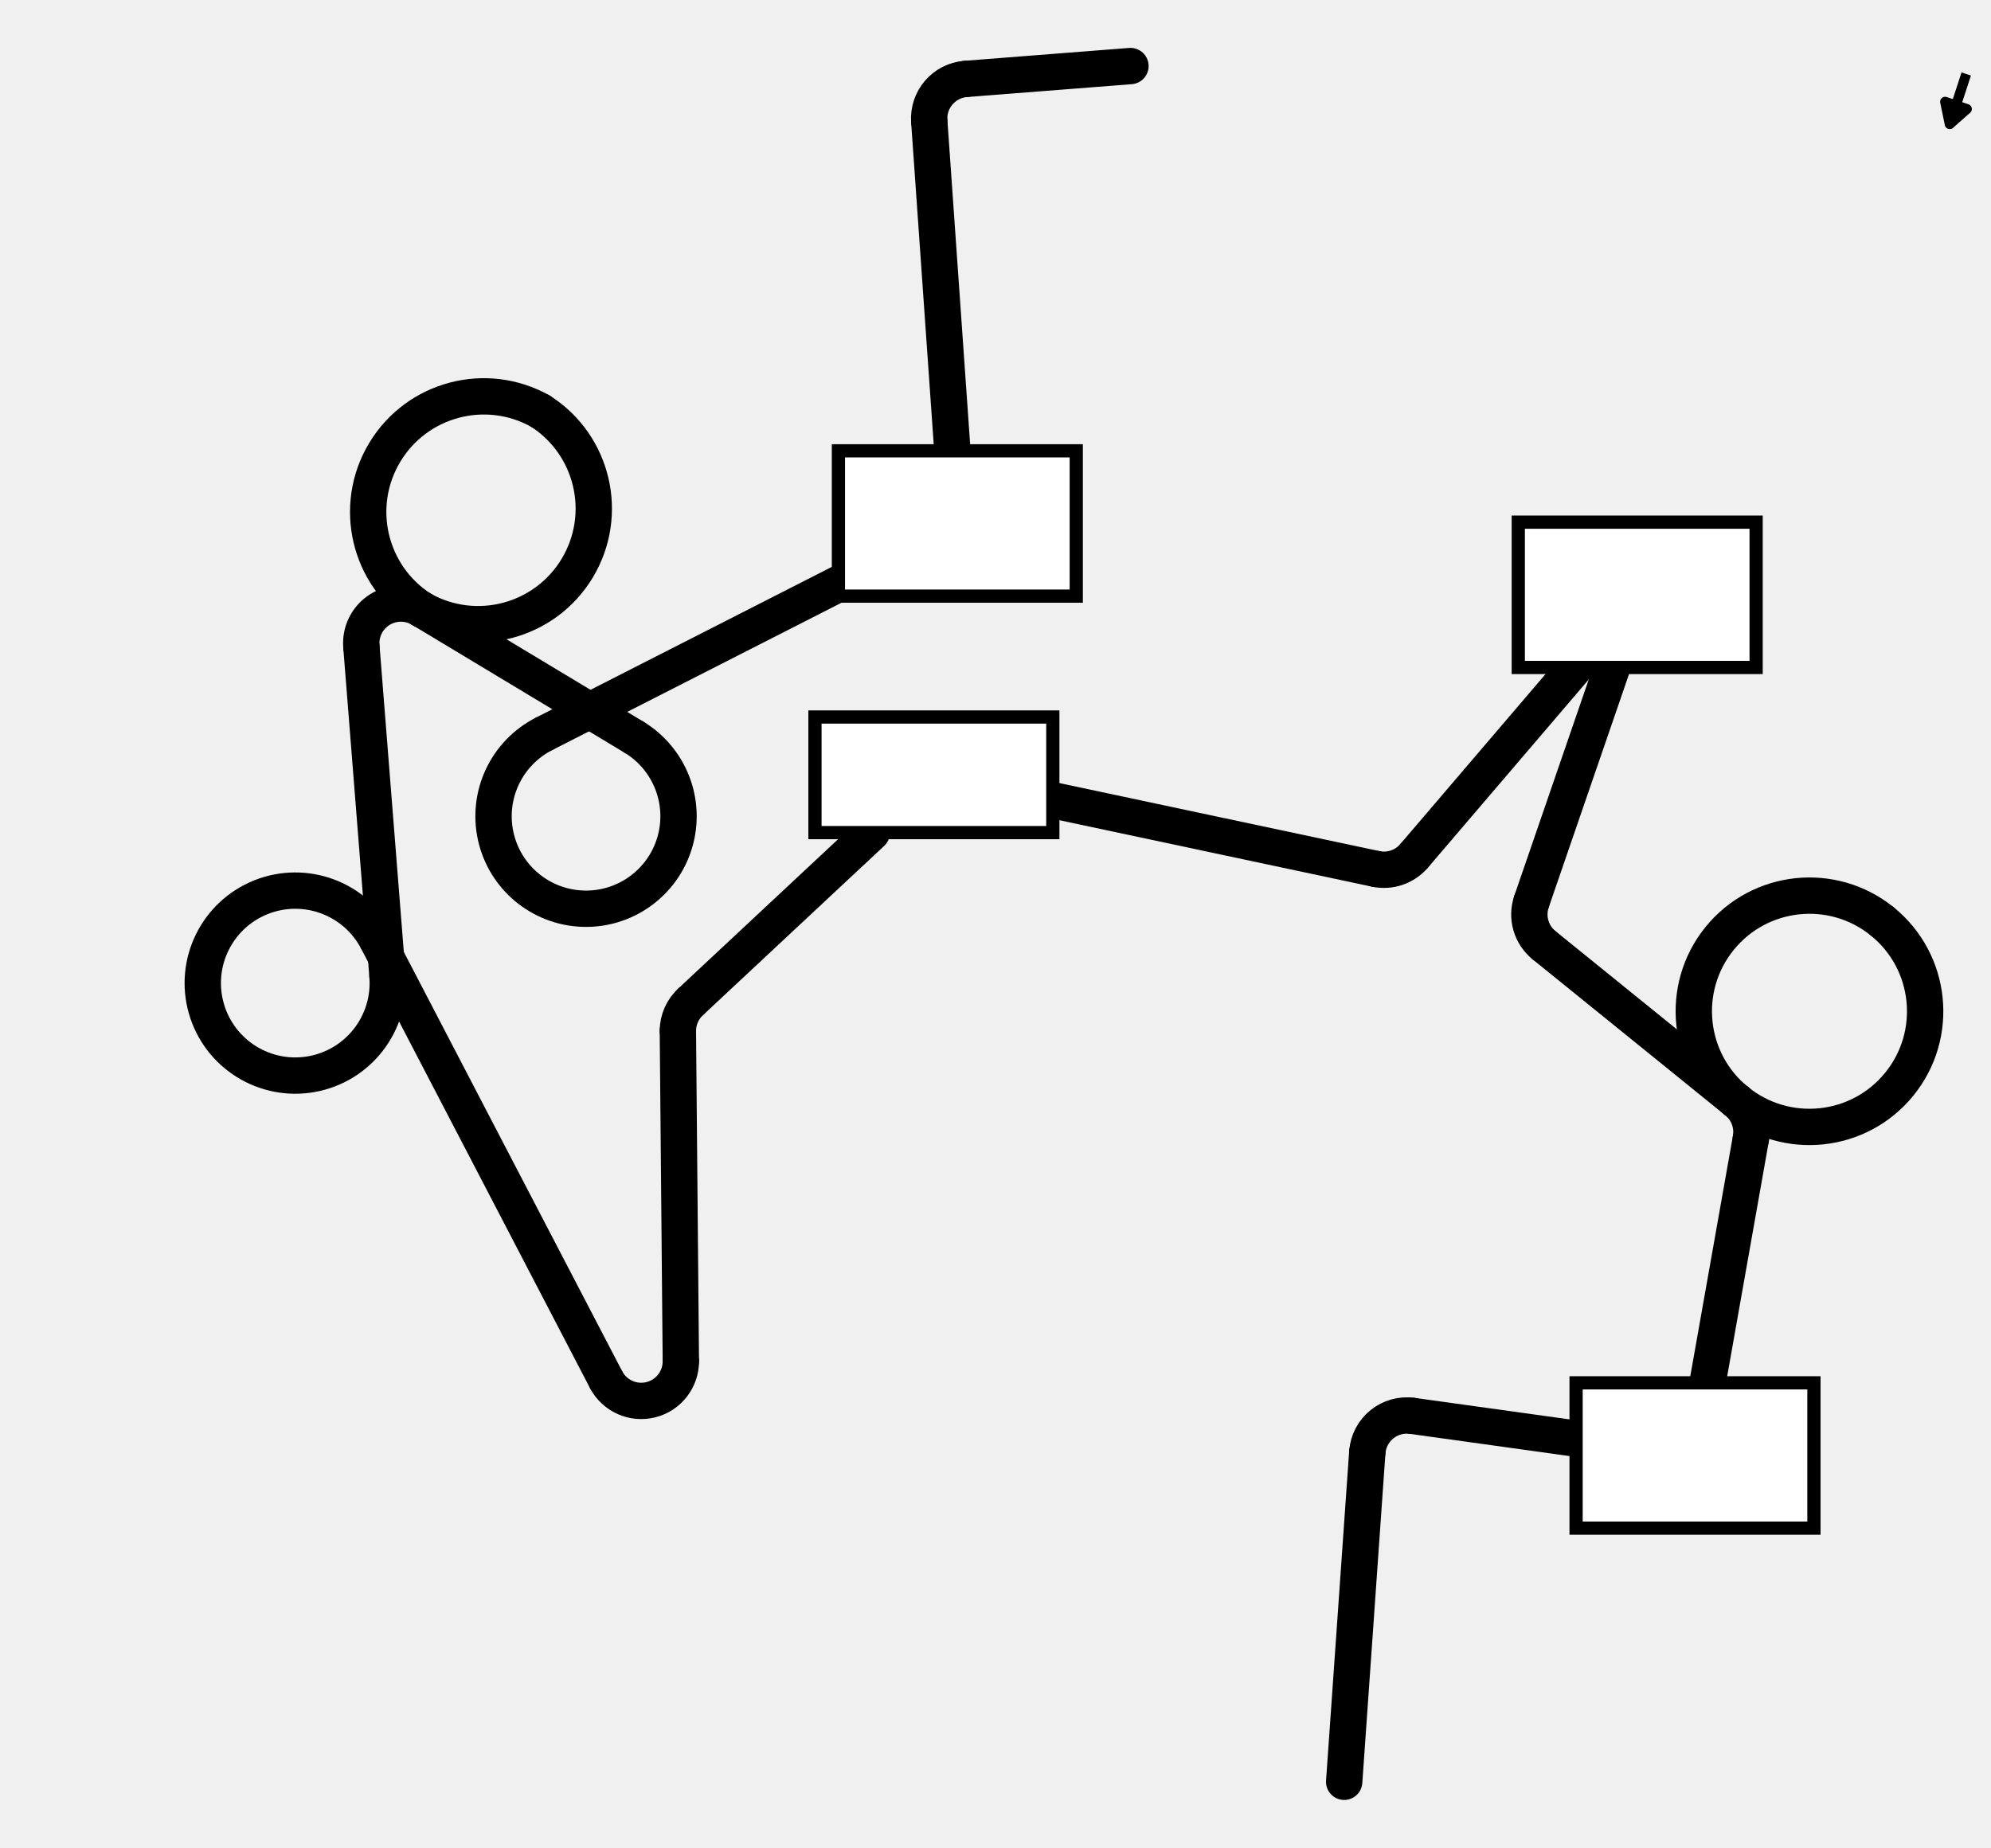
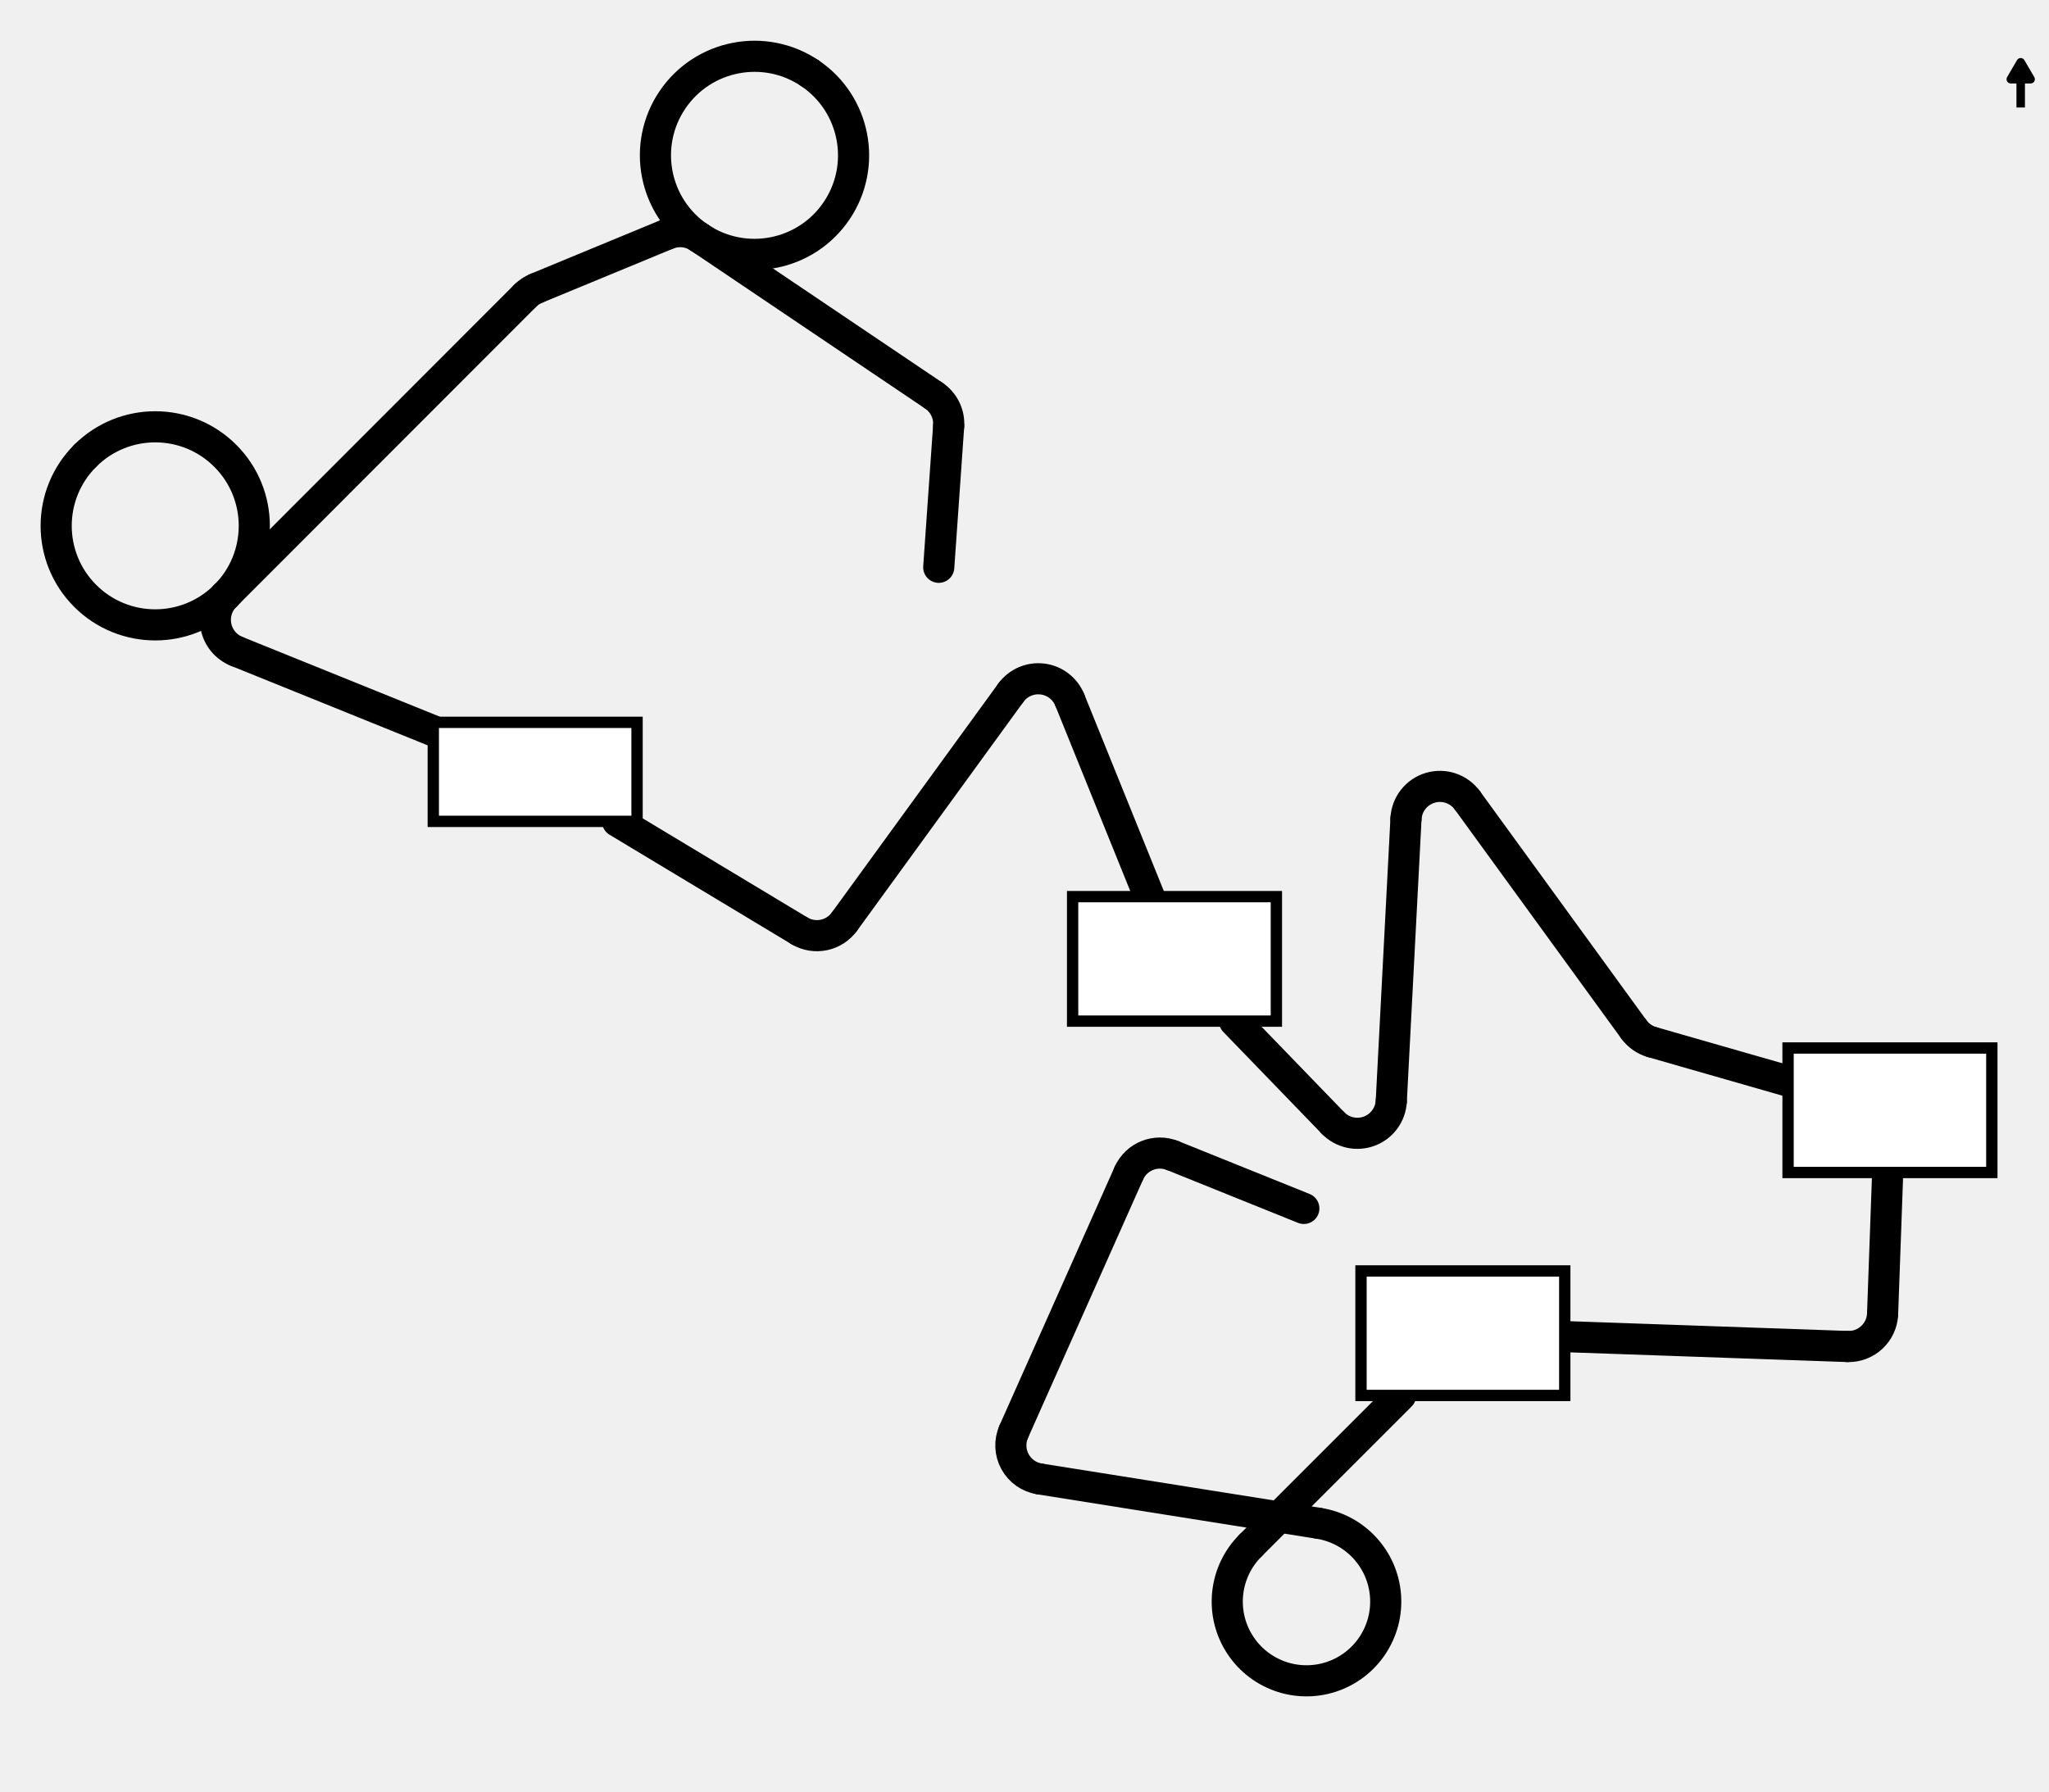
- <svg xmlns="http://www.w3.org/2000/svg" viewBox="-342.2 -20 602.7 559.5" preserveAspectRatio="xMidYMid meet">
+ <svg xmlns="http://www.w3.org/2000/svg" viewBox="-331.7 -200.5 724 633.3" preserveAspectRatio="xMidYMid meet">
  <g fill="none" stroke="#000" stroke-width="11" stroke-linecap="round">
-     <path d="M 0 0 L -49.9 3.9" />
-     <path d="M -49.9 3.9 A 12 12 0 0 0 -60.9 16.7" />
-     <path d="M -60.9 16.7 L -53.9 116.5" />
-     <path d="M -88.4 156.8 L -177.5 202.2" />
-     <path d="M -177.5 202.2 A 28 28 0 1 0 -150.3 203.2" />
-     <path d="M -150.3 203.2 L -214.6 164.5" />
-     <path d="M -214.6 164.5 A 35 35 0 0 1 -178.6 104.5" />
-     <path d="M -178.6 104.5 A 35 35 0 0 1 -214.6 164.5" />
-     <path d="M -214.6 164.5 A 12 12 0 0 0 -232.8 175.8" />
-     <path d="M -232.8 175.8 L -224.9 275.5" />
-     <path d="M -224.9 275.5 A 28 28 0 1 1 -228 264.7" />
-     <path d="M -228 264.7 L -158.7 397.8" />
-     <path d="M -158.7 397.8 A 12 12 0 0 0 -136.1 392.1" />
-     <path d="M -136.1 392.1 L -137 292.1" />
-     <path d="M -137 292.1 A 12 12 0 0 1 -133.1 283.3" />
-     <path d="M -133.1 283.3 L -78.3 232.1" />
-     <path d="M -23.5 222.3 L 74.3 243.1" />
-     <path d="M 74.3 243.1 A 12 12 0 0 0 85.9 239.1" />
-     <path d="M 85.9 239.1 L 134.6 182.1" />
-     <path d="M 145.8 182.1 L 121.4 253" />
-     <path d="M 121.4 253 A 12 12 0 0 0 125.2 266.2" />
-     <path d="M 125.2 266.2 L 183.5 313.4" />
-     <path d="M 183.5 313.4 A 35 35 0 0 0 227.6 259" />
-     <path d="M 227.6 259 A 35 35 0 0 0 183.5 313.4" />
-     <path d="M 183.5 313.4 A 12 12 0 0 1 187.8 324.8" />
-     <path d="M 187.8 324.8 L 174.7 398.7" />
-     <path d="M 134.9 415.6 L 85.3 408.7" />
-     <path d="M 85.3 408.7 A 12 12 0 0 0 71.7 419.7" />
-     <path d="M 71.7 419.7 L 64.7 519.5" />
+     <path d="M 0 0 L 3.5 -49.9" />
+     <path d="M 3.5 -49.9 A 12 12 0 0 0 -1.8 -60.7" />
+     <path d="M -1.8 -60.7 L -84.7 -116.6" />
+     <path d="M -84.7 -116.6 A 35 35 0 0 1 -45.5 -174.6" />
+     <path d="M -45.5 -174.6 A 35 35 0 0 1 -84.7 -116.6" />
+     <path d="M -84.7 -116.6 A 12 12 0 0 0 -96 -117.7" />
+     <path d="M -96 -117.7 L -142.2 -98.6" />
+     <path d="M -142.2 -98.6 A 12 12 0 0 0 -146.1 -96" />
+     <path d="M -146.1 -96 L -252.1 10.1" />
+     <path d="M -252.1 10.1 A 35 35 0 0 1 -301.6 -39.4" />
+     <path d="M -301.6 -39.4 A 35 35 0 0 1 -252.1 10.1" />
+     <path d="M -252.1 10.1 A 12 12 0 0 0 -248.1 29.7" />
+     <path d="M -248.1 29.7 L -178.6 57.8" />
+     <path d="M -113.5 89.8 L -49.2 128.5" />
+     <path d="M -49.2 128.5 A 12 12 0 0 0 -33.3 125.2" />
+     <path d="M -33.3 125.2 L 25.5 44.3" />
+     <path d="M 25.5 44.3 A 12 12 0 0 1 46.3 46.9" />
+     <path d="M 46.3 46.9 L 74.4 116.4" />
+     <path d="M 104.5 160.4 L 139.3 196.4" />
+     <path d="M 139.3 196.4 A 12 12 0 0 0 159.9 188.7" />
+     <path d="M 159.9 188.7 L 165.1 88.8" />
+     <path d="M 165.1 88.8 A 12 12 0 0 1 186.8 82.4" />
+     <path d="M 186.8 82.4 L 245.6 163.3" />
+     <path d="M 245.6 163.3 A 12 12 0 0 0 252 167.8" />
+     <path d="M 252 167.8 L 300.1 181.6" />
+     <path d="M 335.3 213.9 L 333.5 263.9" />
+     <path d="M 333.5 263.9 A 12 12 0 0 1 321.1 275.4" />
+     <path d="M 321.1 275.4 L 221.2 271.9" />
+     <path d="M 163.2 292.7 L 110.2 345.7" />
+     <path d="M 110.2 345.7 A 28 28 0 1 0 134.3 337.9" />
+     <path d="M 134.3 337.9 L 35.6 322.2" />
+     <path d="M 35.6 322.2 A 12 12 0 0 1 26.5 305.5" />
+     <path d="M 26.5 305.5 L 67.2 214.1" />
+     <path d="M 67.2 214.1 A 12 12 0 0 1 82.6 207.9" />
+     <path d="M 82.6 207.9 L 129 226.6" />
  </g>
-   <rect x="-88.4" y="116.5" width="72" height="44" fill="#fff" stroke="#000" stroke-width="4" />
-   <rect x="-95.5" y="197.1" width="72" height="35" fill="#fff" stroke="#000" stroke-width="4" />
-   <rect x="117.4" y="138.1" width="72" height="44" fill="#fff" stroke="#000" stroke-width="4" />
-   <rect x="134.9" y="398.7" width="72" height="44" fill="#fff" stroke="#000" stroke-width="4" />
-   <path class="nordpfeil" d="M 253 2.4 L 249.9 11.9 M 248 17.6 L 246.6 10.8 L 253.2 13 Z" fill="#000" stroke="#000" stroke-width="3" stroke-linejoin="round" />
+   <rect x="-178.6" y="54.8" width="72" height="35" fill="#fff" stroke="#000" stroke-width="4" />
+   <rect x="47.3" y="116.4" width="72" height="44" fill="#fff" stroke="#000" stroke-width="4" />
+   <rect x="300.1" y="169.9" width="72" height="44" fill="#fff" stroke="#000" stroke-width="4" />
+   <rect x="149.2" y="248.7" width="72" height="44" fill="#fff" stroke="#000" stroke-width="4" />
+   <path class="nordpfeil" d="M 382.3 -162.5 L 382.3 -172.5 M 382.3 -178.5 L 385.8 -172.5 L 378.8 -172.5 Z" fill="#000" stroke="#000" stroke-width="3" stroke-linejoin="round" />
</svg>
